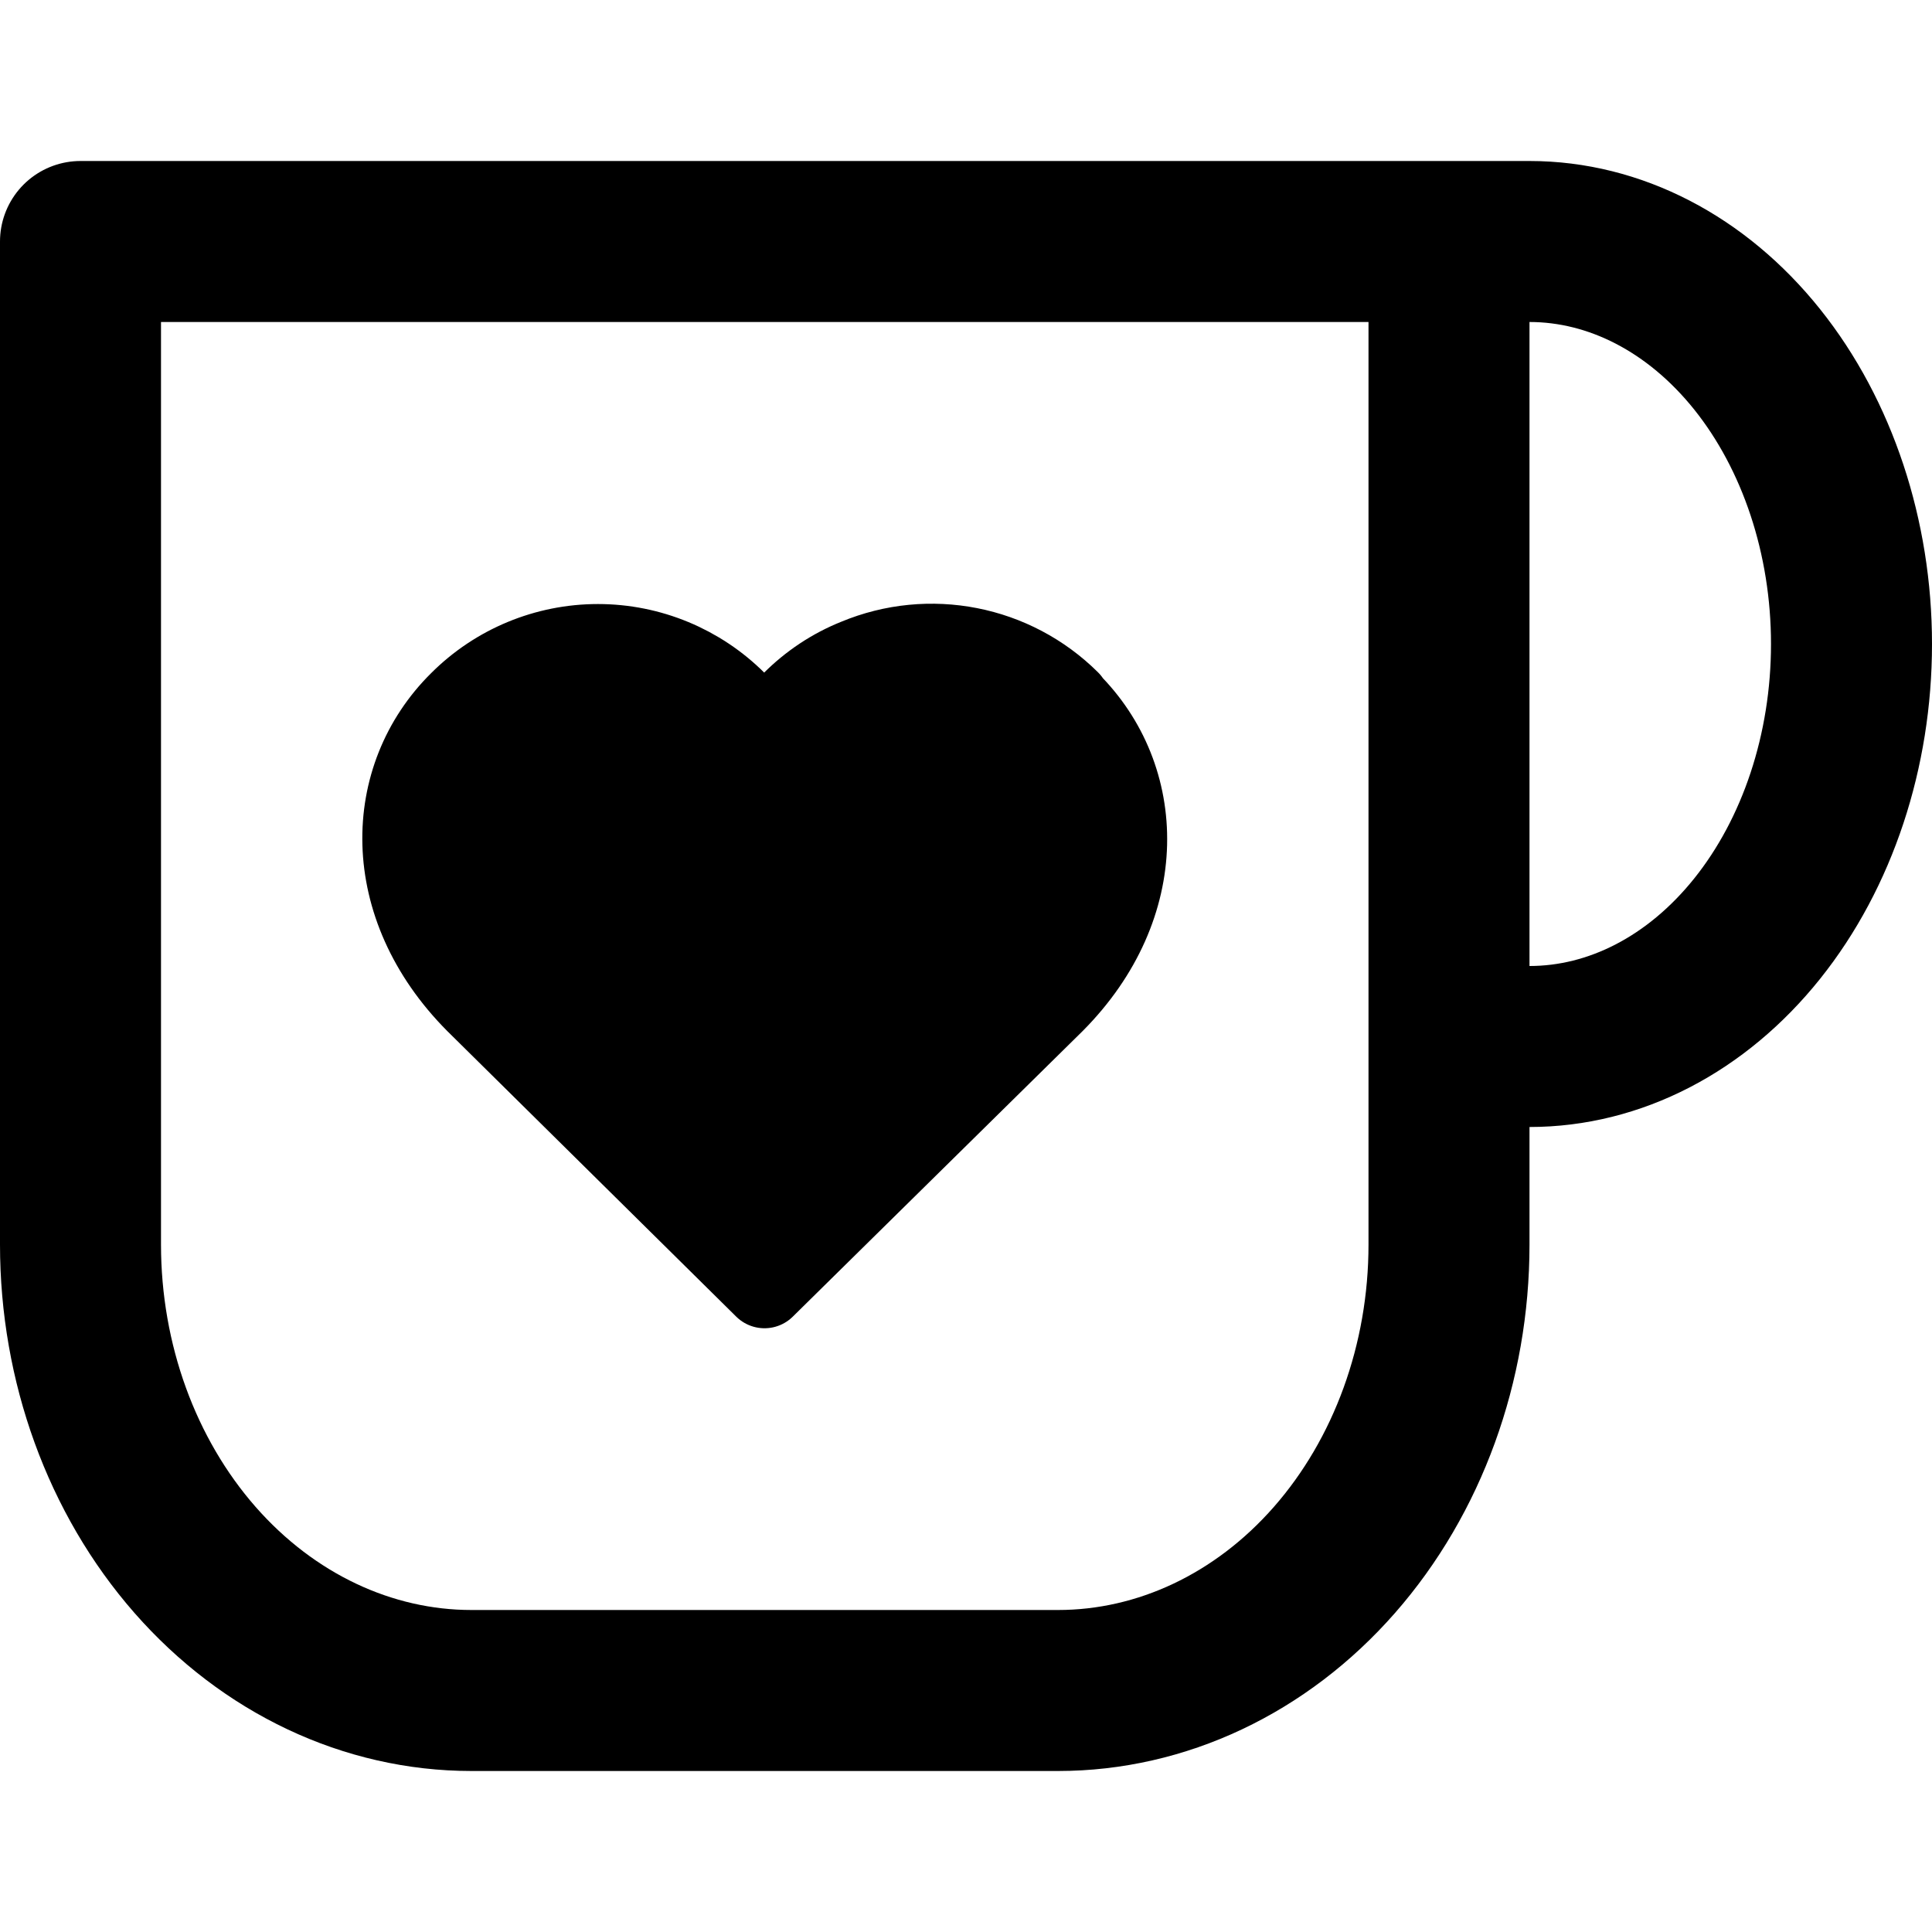
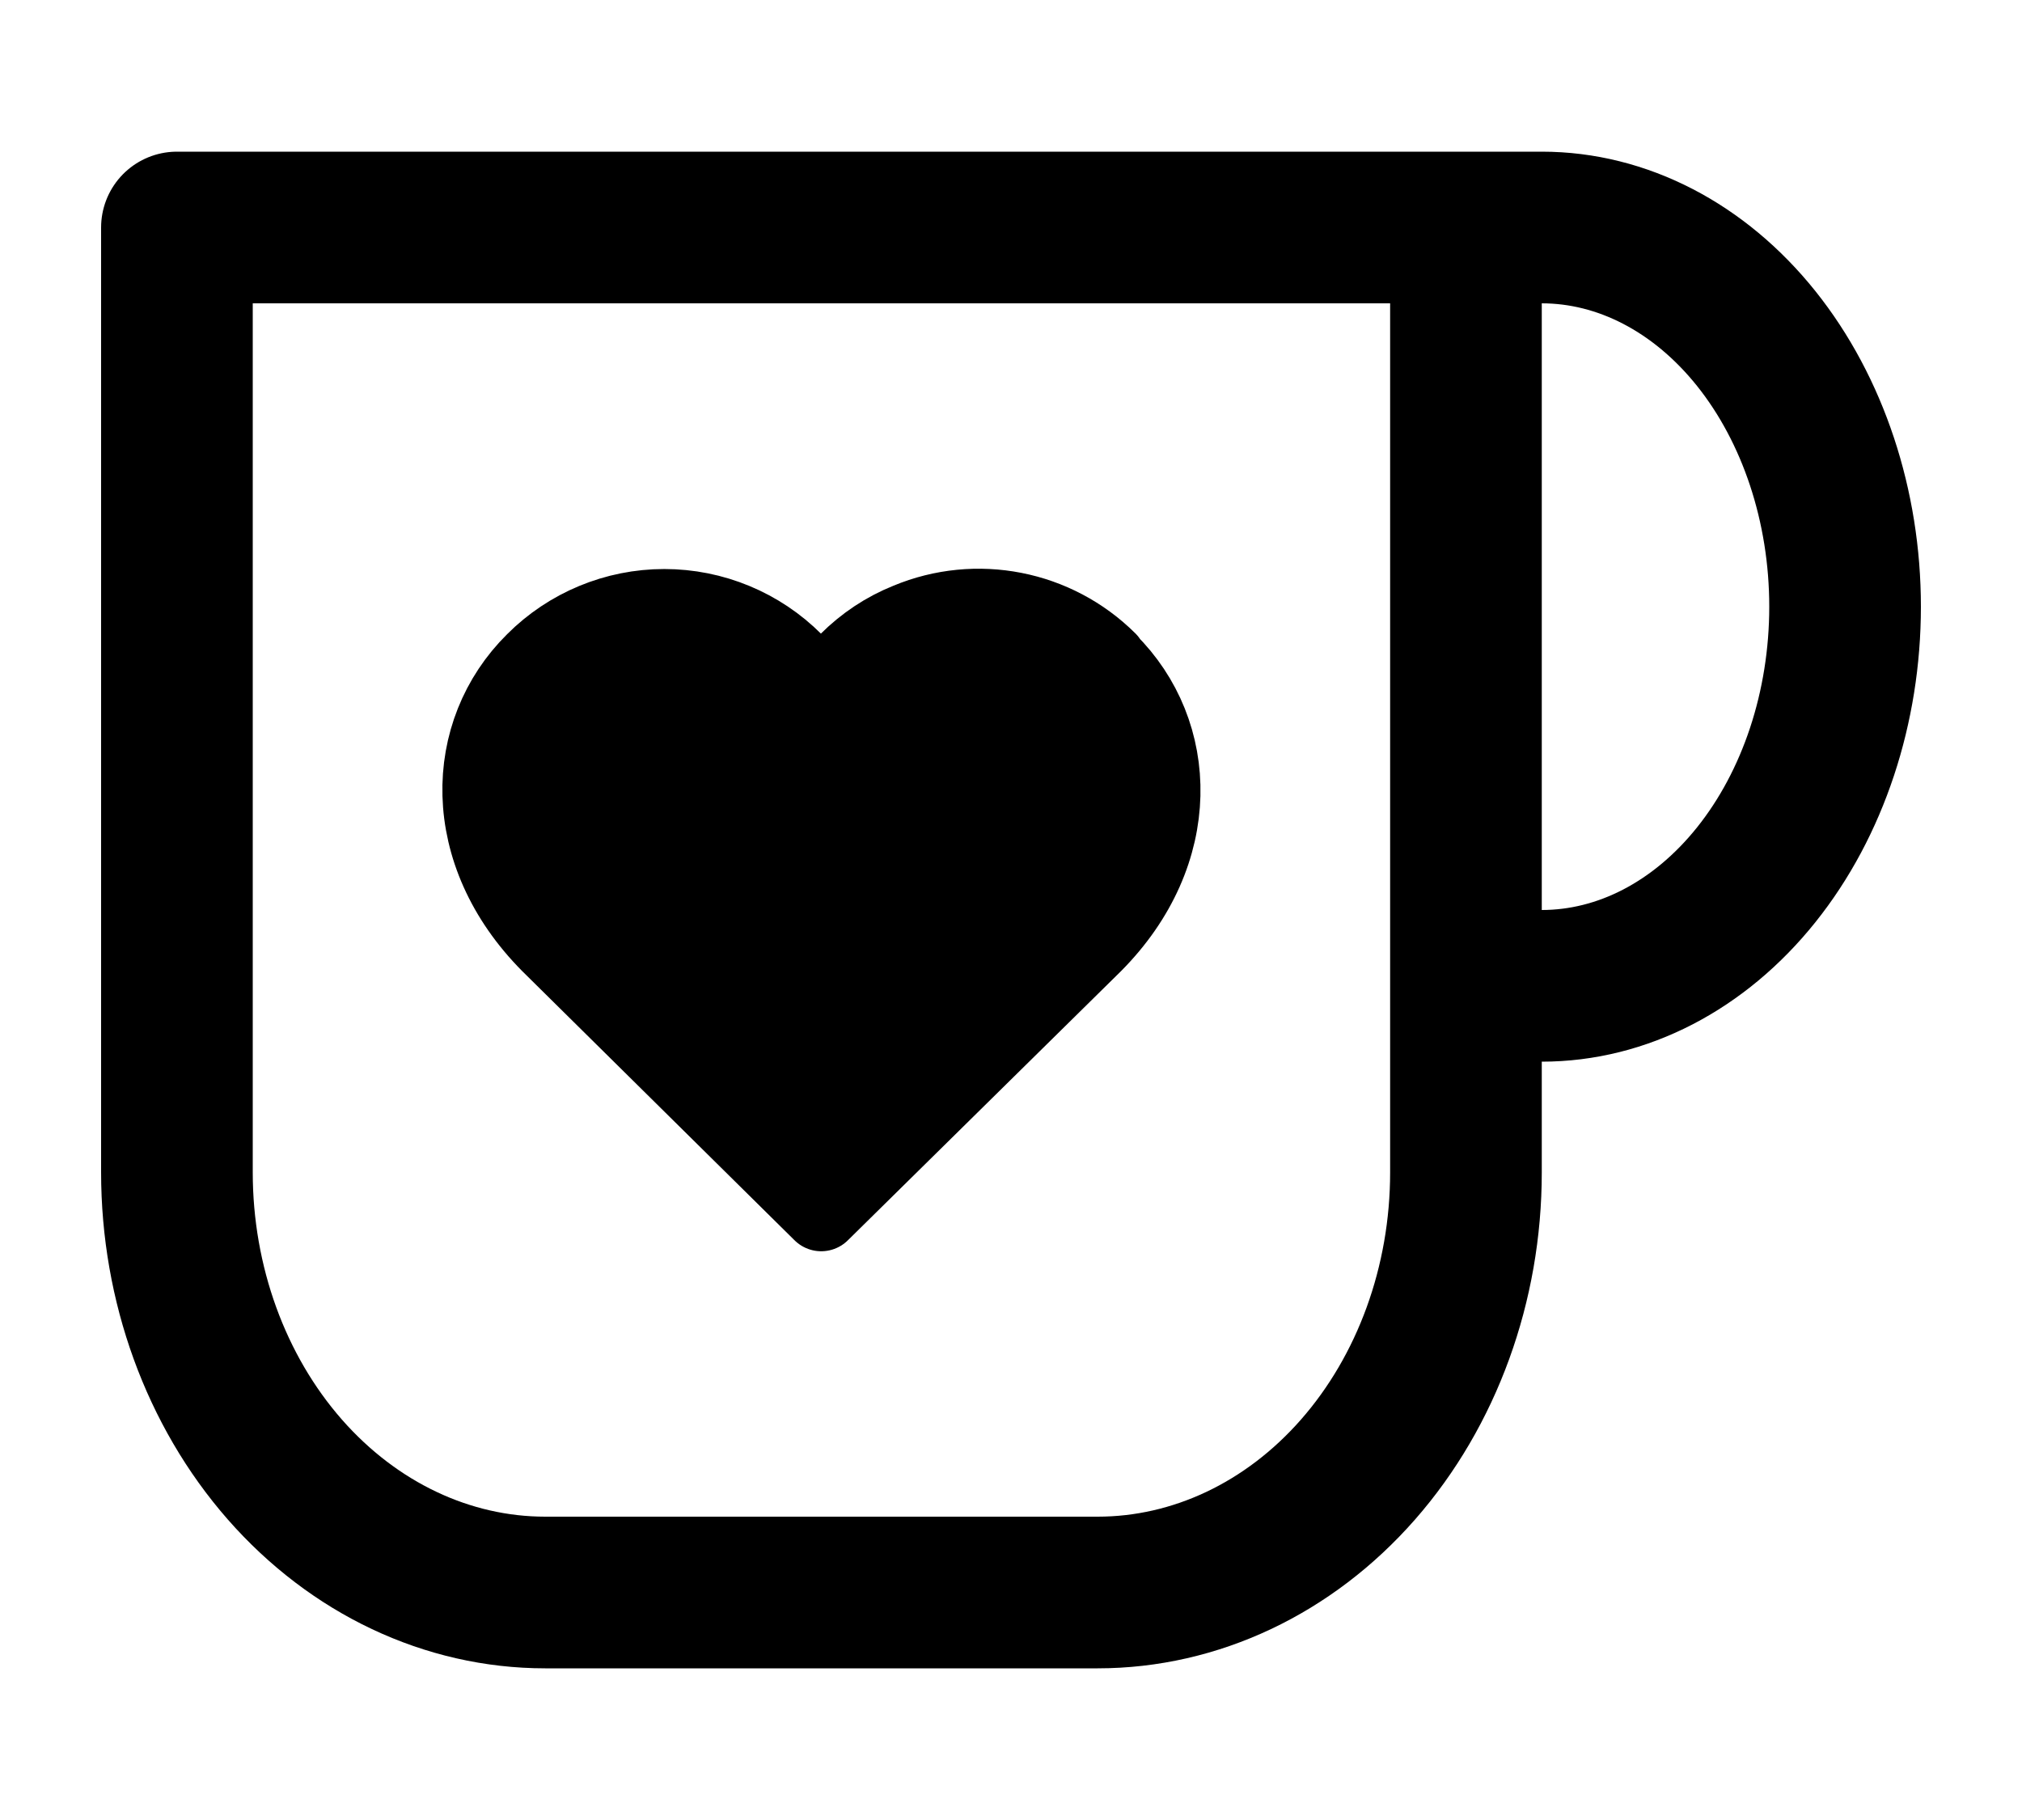
- <svg xmlns="http://www.w3.org/2000/svg" viewBox="0 0 24 24" width="1em" height="1em" fill="none" stroke="currentColor" stroke-width="2">
+ <svg xmlns="http://www.w3.org/2000/svg" viewBox="0 0 24 24" width="1em" height="0.9em" fill="none" stroke="currentColor" stroke-width="2">
  <path stroke-linecap="round" stroke-linejoin="round" stroke-width="2" d="M18 3h1c1.06 0 2.078.527 2.828 1.464C22.578 5.402 23 6.674 23 8s-.421 2.598-1.172 3.536C21.078 12.473 20.061 13 19 13h-1M1 3h17v12.461c0 1.47-.512 2.878-1.423 3.917-.91 1.038-2.146 1.622-3.434 1.622H5.857c-1.288 0-2.523-.584-3.434-1.622C1.512 18.339 1 16.93 1 15.46V3Z" />
  <path fill="currentColor" stroke-linecap="round" stroke-linejoin="round" stroke-width="1" d="M13.288 8.707a2.431 2.431 0 0 0-2.65-.52c-.3.12-.57.3-.8.53l-.34.34-.35-.34a2.43 2.43 0 0 0-3.44 0c-.95.939-1 2.527.2 3.736L9.497 16l3.6-3.547c1.2-1.208 1.14-2.797.19-3.736v-.01Z" />
</svg>
